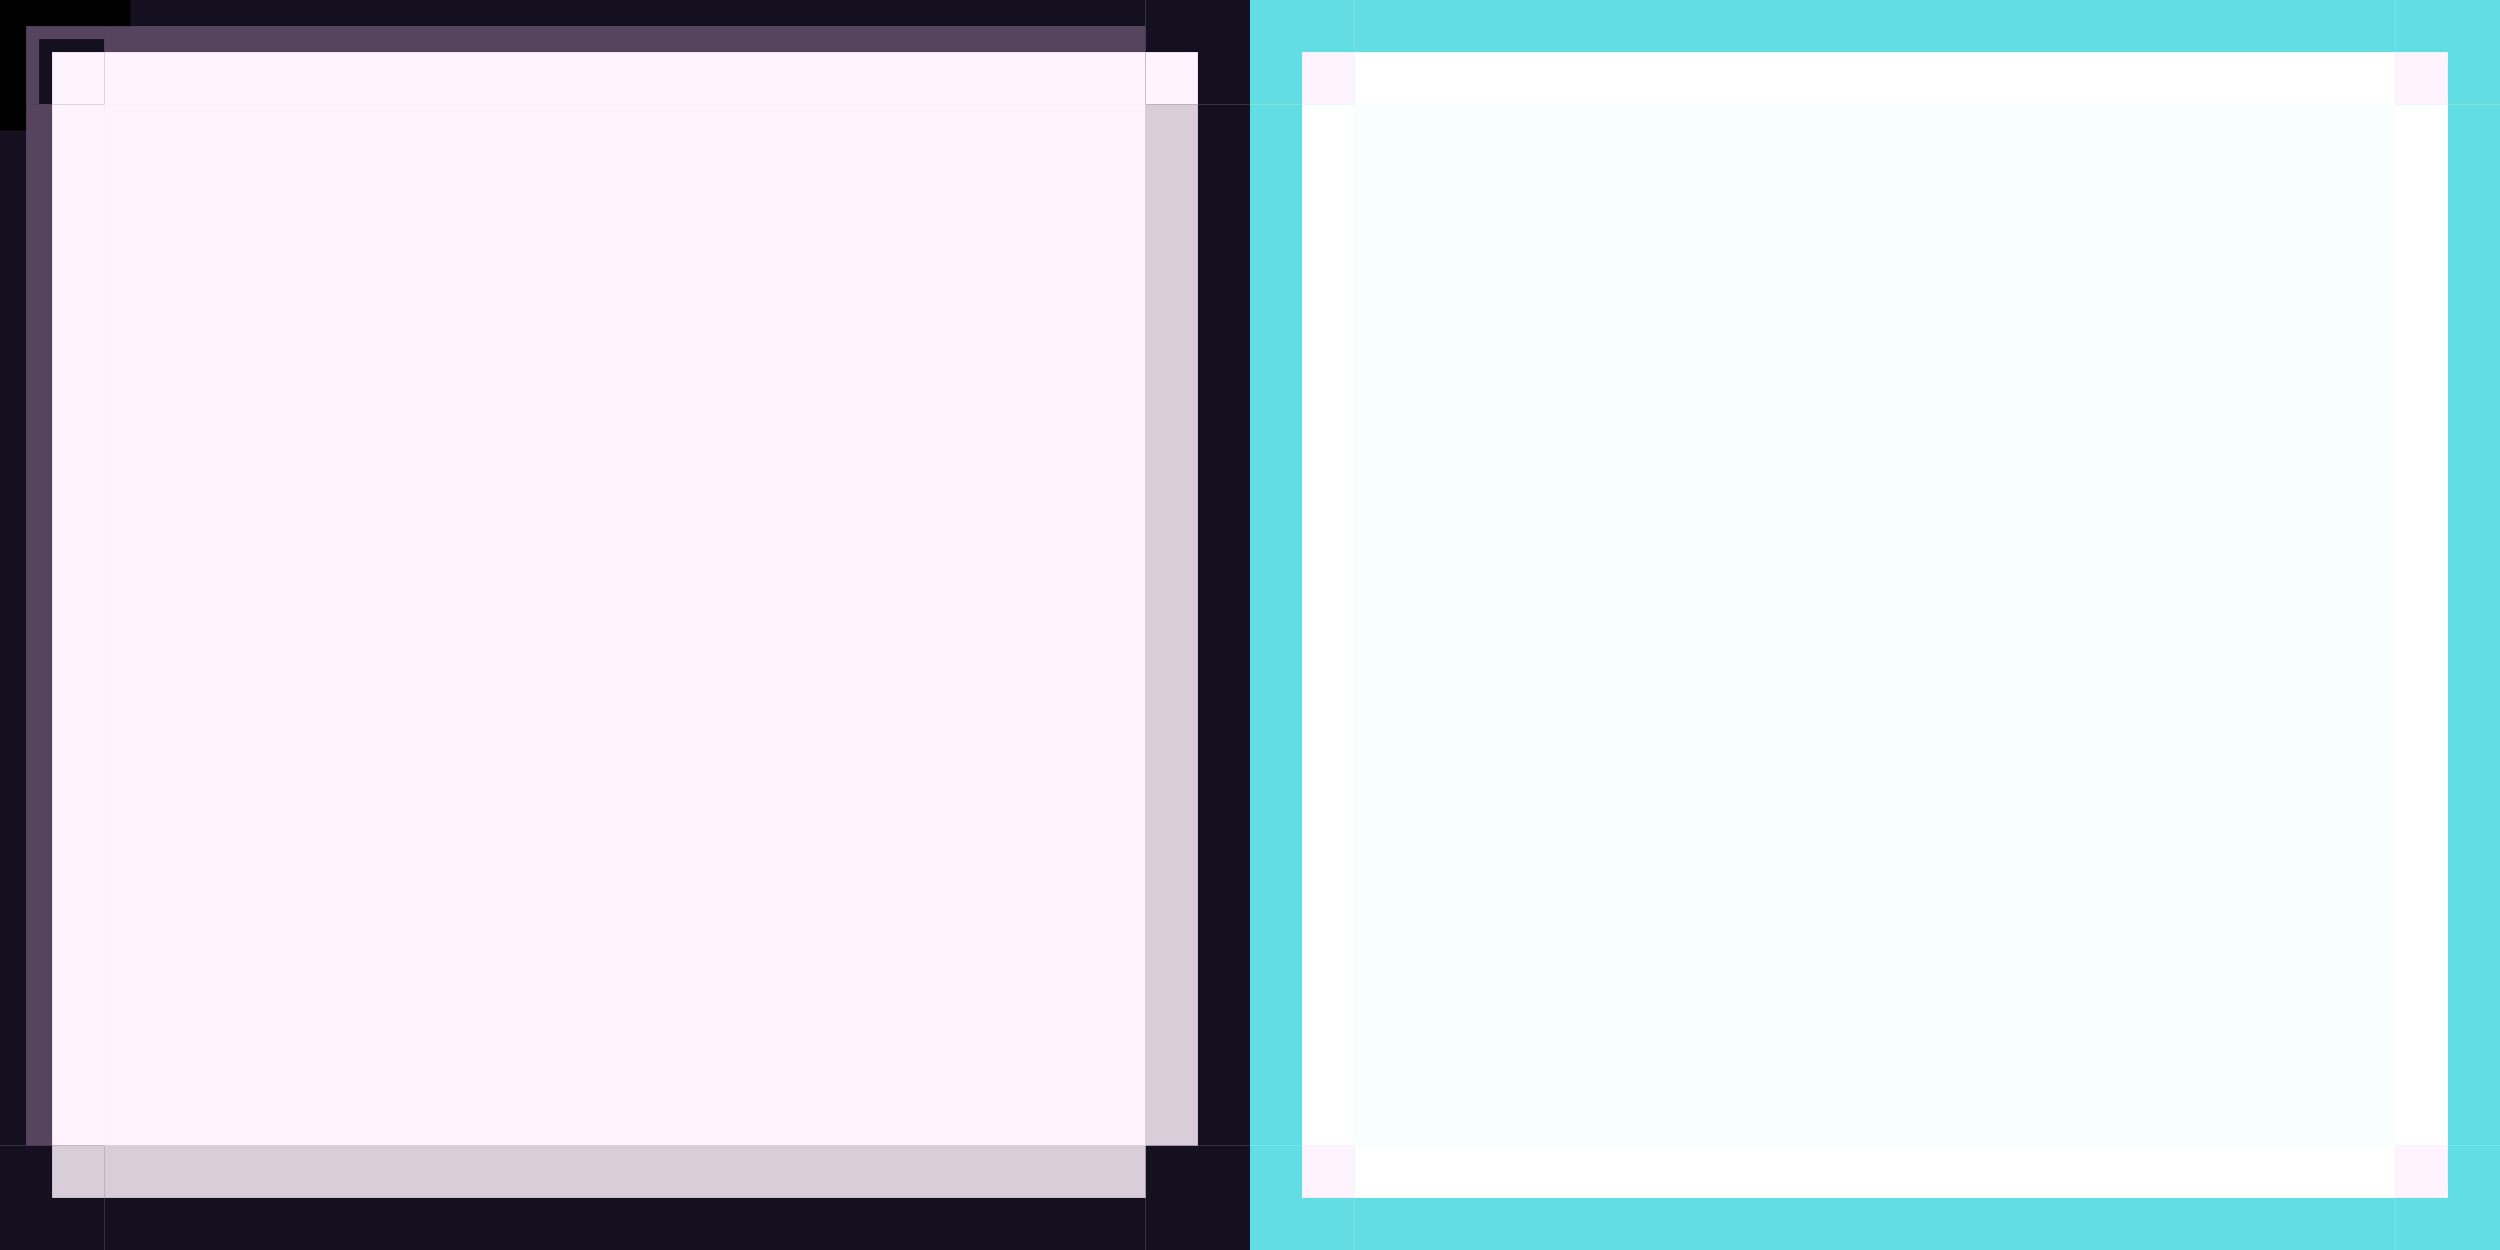
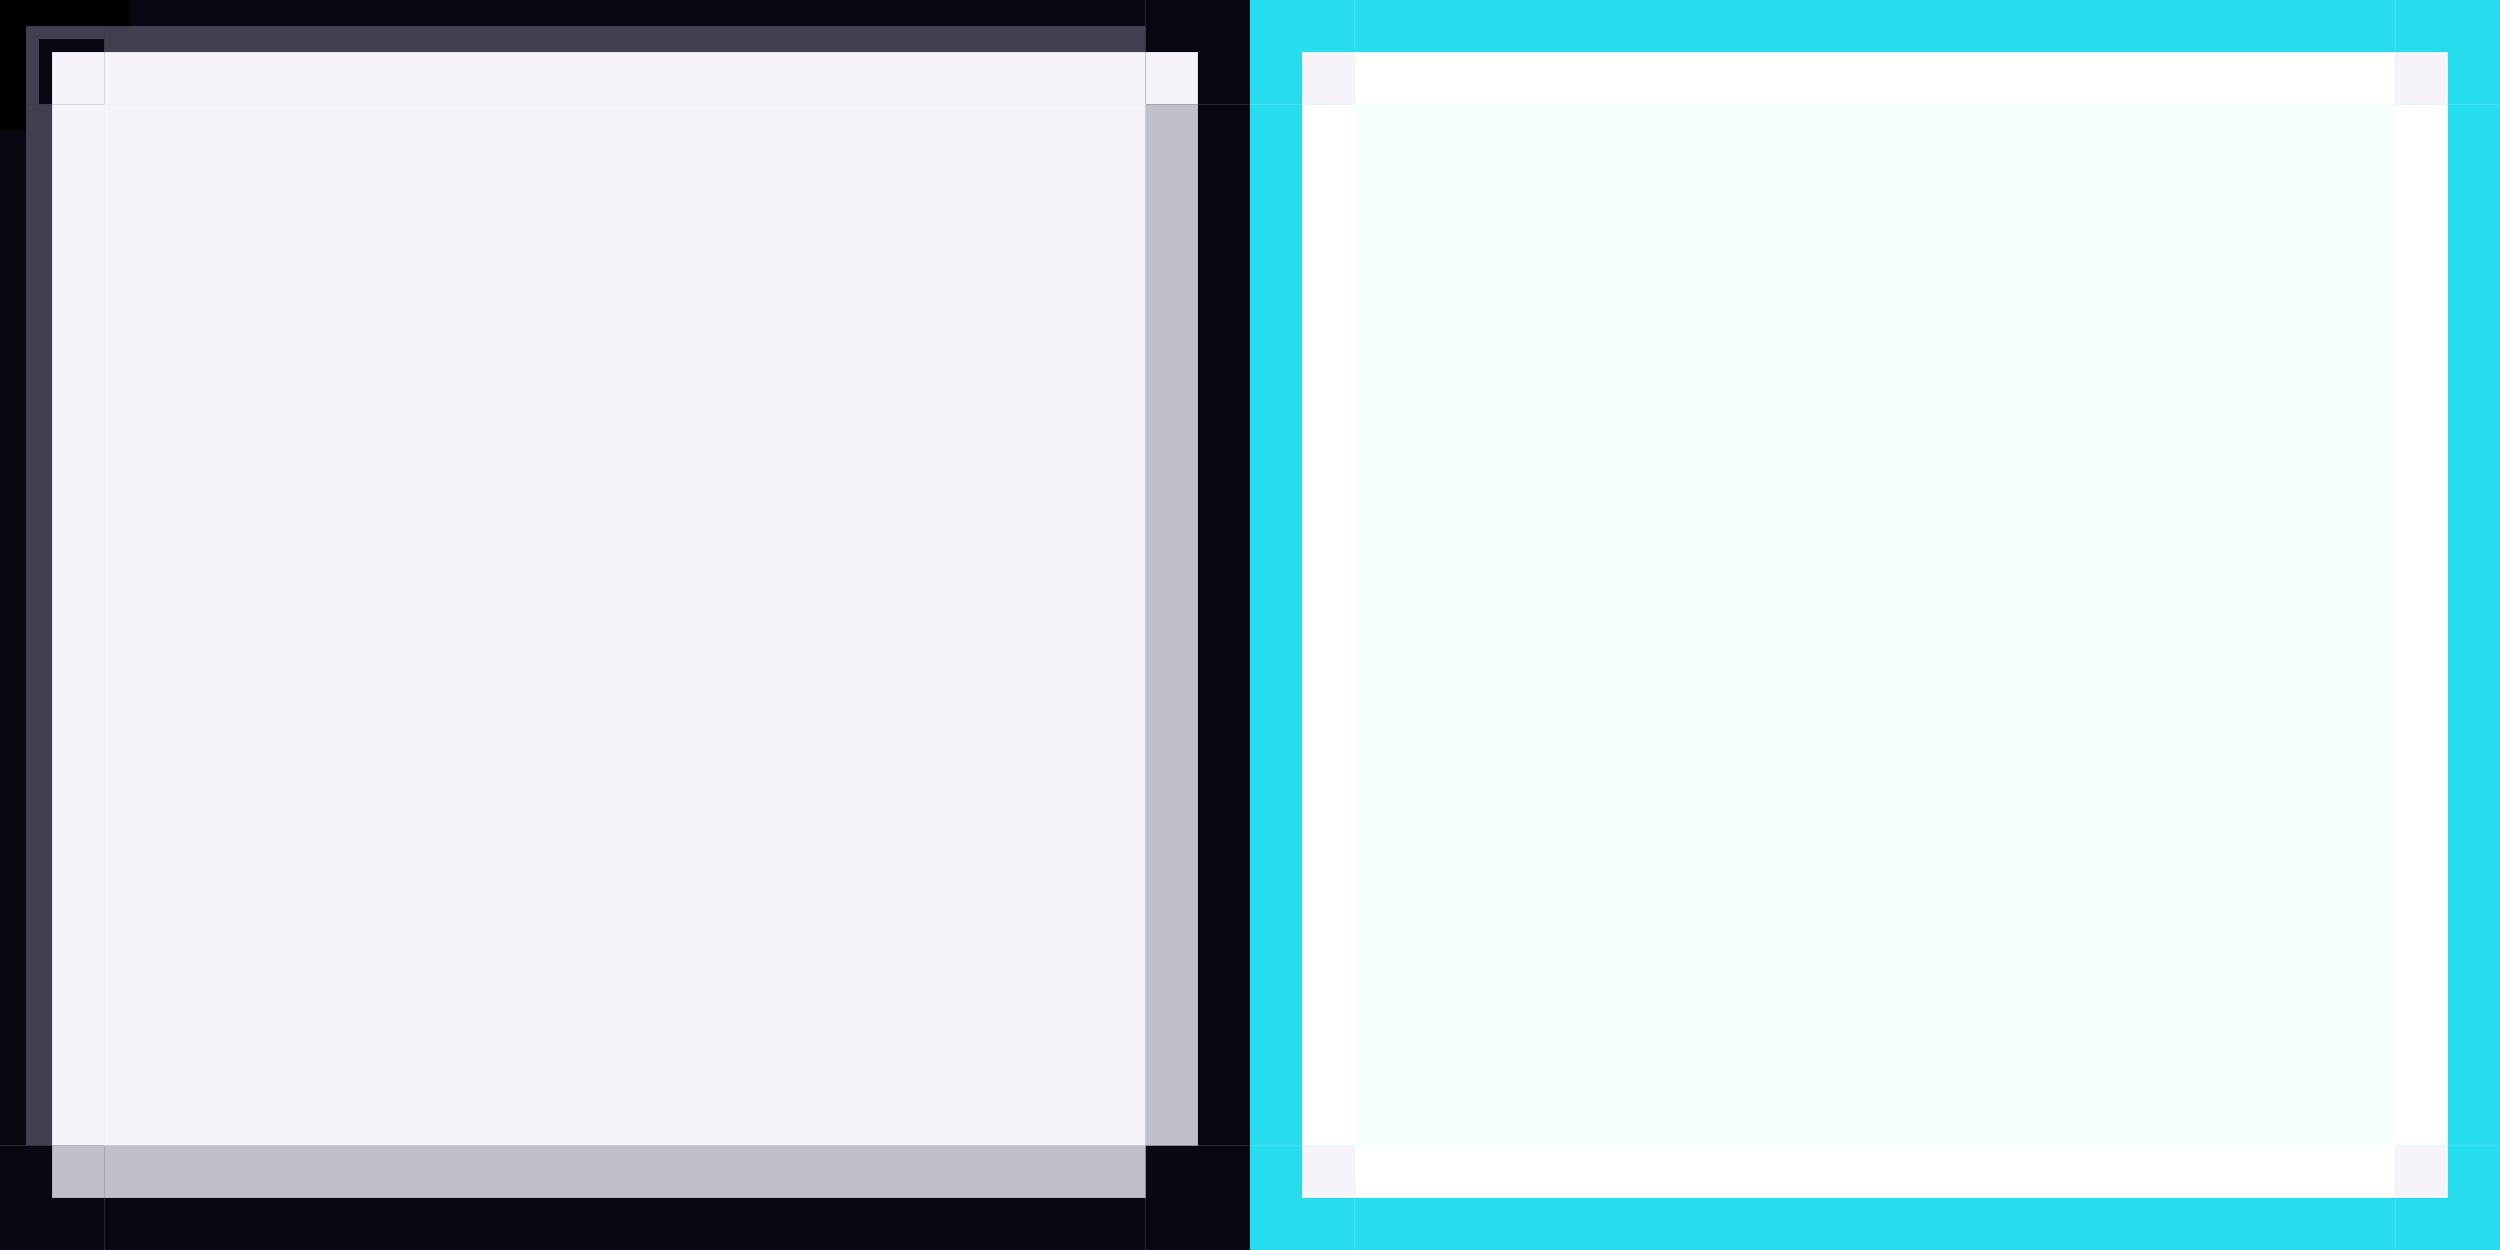
<svg xmlns="http://www.w3.org/2000/svg" width="96" height="48" viewBox="0 0 96 48">
  <g id="base-topleft">
-     <rect width="4" height="4" fill="#15101f" />
-     <path d="M1 4V1h3" fill="none" stroke="#56445e" />
-     <rect x="2" y="2" width="2" height="2" fill="#fff3ff" />
+     <rect width="4" height="4" fill="#080812" />
+     <path d="M1 4V1h3" fill="none" stroke="#404050" />
+     <rect x="2" y="2" width="2" height="2" fill="#f6f4fa" />
  </g>
  <g id="base-top">
-     <rect x="4" width="40" height="4" fill="#15101f" />
-     <rect x="4" y="1" width="40" height="1" fill="#56445e" />
-     <rect x="4" y="2" width="40" height="2" fill="#fff3ff" />
+     <rect x="4" width="40" height="4" fill="#080812" />
+     <rect x="4" y="1" width="40" height="1" fill="#404050" />
+     <rect x="4" y="2" width="40" height="2" fill="#f6f4fa" />
  </g>
  <g id="base-topright">
-     <rect x="44" width="4" height="4" fill="#15101f" />
-     <rect x="44" y="2" width="2" height="2" fill="#fff3ff" />
+     <rect x="44" width="4" height="4" fill="#080812" />
+     <rect x="44" y="2" width="2" height="2" fill="#f6f4fa" />
  </g>
  <g id="base-left">
-     <rect y="4" width="4" height="40" fill="#15101f" />
-     <rect x="1" y="4" width="1" height="40" fill="#56445e" />
-     <rect x="2" y="4" width="2" height="40" fill="#fff3ff" />
+     <rect y="4" width="4" height="40" fill="#080812" />
+     <rect x="1" y="4" width="1" height="40" fill="#404050" />
+     <rect x="2" y="4" width="2" height="40" fill="#f6f4fa" />
  </g>
-   <rect id="base-center" x="4" y="4" width="40" height="40" fill="#fff3ff" />
+   <rect id="base-center" x="4" y="4" width="40" height="40" fill="#f6f4fa" />
  <g id="base-right">
-     <rect x="44" y="4" width="4" height="40" fill="#15101f" />
-     <rect x="44" y="4" width="2" height="40" fill="#d8cdd9" />
+     <rect x="44" y="4" width="4" height="40" fill="#080812" />
+     <rect x="44" y="4" width="2" height="40" fill="#c0c0ca" />
  </g>
  <g id="base-bottomleft">
-     <rect y="44" width="4" height="4" fill="#15101f" />
-     <rect x="2" y="44" width="2" height="2" fill="#d8cdd9" />
+     <rect y="44" width="4" height="4" fill="#080812" />
+     <rect x="2" y="44" width="2" height="2" fill="#c0c0ca" />
  </g>
  <g id="base-bottom">
-     <rect x="4" y="44" width="40" height="4" fill="#15101f" />
-     <rect x="4" y="44" width="40" height="2" fill="#d8cdd9" />
+     <rect x="4" y="44" width="40" height="4" fill="#080812" />
+     <rect x="4" y="44" width="40" height="2" fill="#c0c0ca" />
  </g>
  <g id="base-bottomright">
-     <rect x="44" y="44" width="4" height="4" fill="#15101f" />
+     <rect x="44" y="44" width="4" height="4" fill="#080812" />
  </g>
  <g id="focus-topleft">
-     <rect x="48" width="4" height="4" fill="#62dde4" />
-     <rect x="50" y="2" width="2" height="2" fill="#fff3ff" />
+     <rect x="48" width="4" height="4" fill="#27dcec" />
+     <rect x="50" y="2" width="2" height="2" fill="#f6f4fa" />
  </g>
  <g id="focus-top">
-     <rect x="52" width="40" height="2" fill="#62dde4" />
+     <rect x="52" width="40" height="2" fill="#27dcec" />
  </g>
  <g id="focus-topright">
-     <rect x="92" width="4" height="4" fill="#62dde4" />
-     <rect x="92" y="2" width="2" height="2" fill="#fff3ff" />
+     <rect x="92" width="4" height="4" fill="#27dcec" />
+     <rect x="92" y="2" width="2" height="2" fill="#f6f4fa" />
  </g>
  <g id="focus-left">
-     <rect x="48" y="4" width="2" height="40" fill="#62dde4" />
+     <rect x="48" y="4" width="2" height="40" fill="#27dcec" />
  </g>
-   <rect id="focus-center" x="52" y="4" width="40" height="40" fill="#62dde4" opacity=".04" />
+   <rect id="focus-center" x="52" y="4" width="40" height="40" fill="#27dcec" opacity=".04" />
  <g id="focus-right">
-     <rect x="94" y="4" width="2" height="40" fill="#62dde4" />
+     <rect x="94" y="4" width="2" height="40" fill="#27dcec" />
  </g>
  <g id="focus-bottomleft">
-     <rect x="48" y="44" width="4" height="4" fill="#62dde4" />
-     <rect x="50" y="44" width="2" height="2" fill="#fff3ff" />
+     <rect x="48" y="44" width="4" height="4" fill="#27dcec" />
+     <rect x="50" y="44" width="2" height="2" fill="#f6f4fa" />
  </g>
  <g id="focus-bottom">
-     <rect x="52" y="46" width="40" height="2" fill="#62dde4" />
+     <rect x="52" y="46" width="40" height="2" fill="#27dcec" />
  </g>
  <g id="focus-bottomright">
-     <rect x="92" y="44" width="4" height="4" fill="#62dde4" />
-     <rect x="92" y="44" width="2" height="2" fill="#fff3ff" />
+     <rect x="92" y="44" width="4" height="4" fill="#27dcec" />
+     <rect x="92" y="44" width="2" height="2" fill="#f6f4fa" />
  </g>
  <rect id="base-hint-top-margin" width="1" height="5" fill="#000" />
  <rect id="base-hint-right-margin" width="5" height="1" fill="#000" />
  <rect id="base-hint-bottom-margin" width="1" height="5" fill="#000" />
  <rect id="base-hint-left-margin" width="5" height="1" fill="#000" />
</svg>
